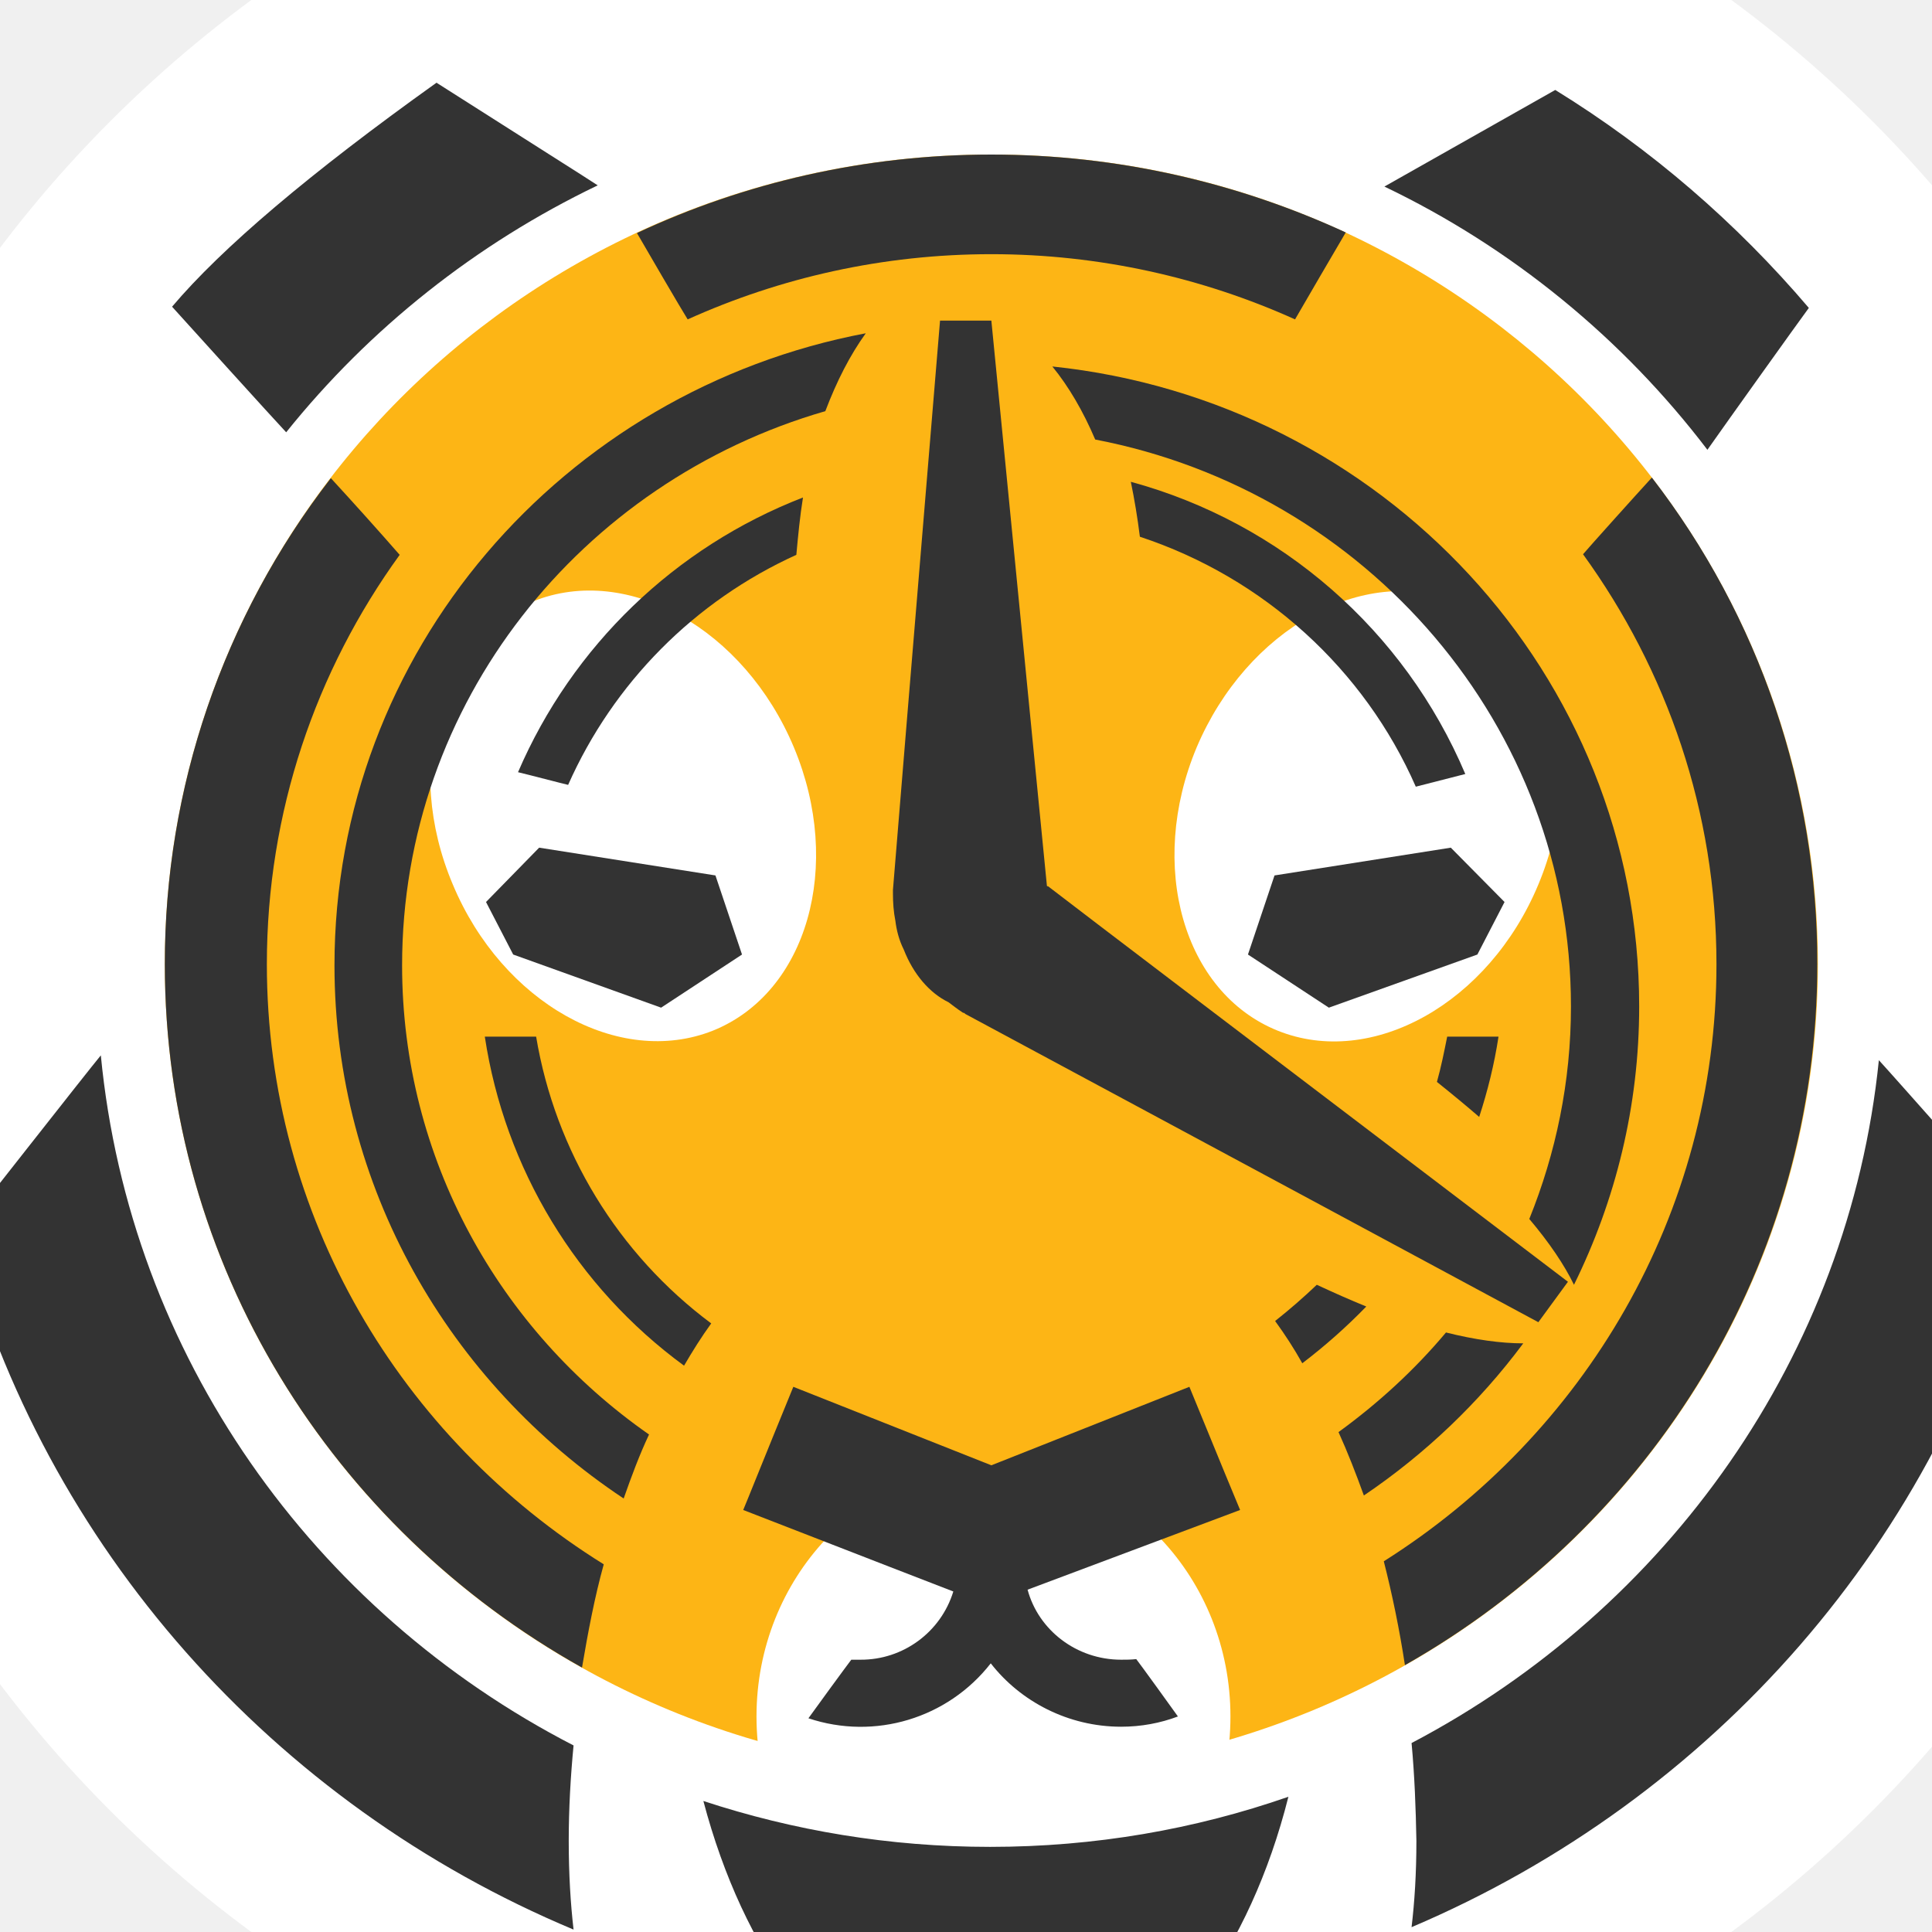
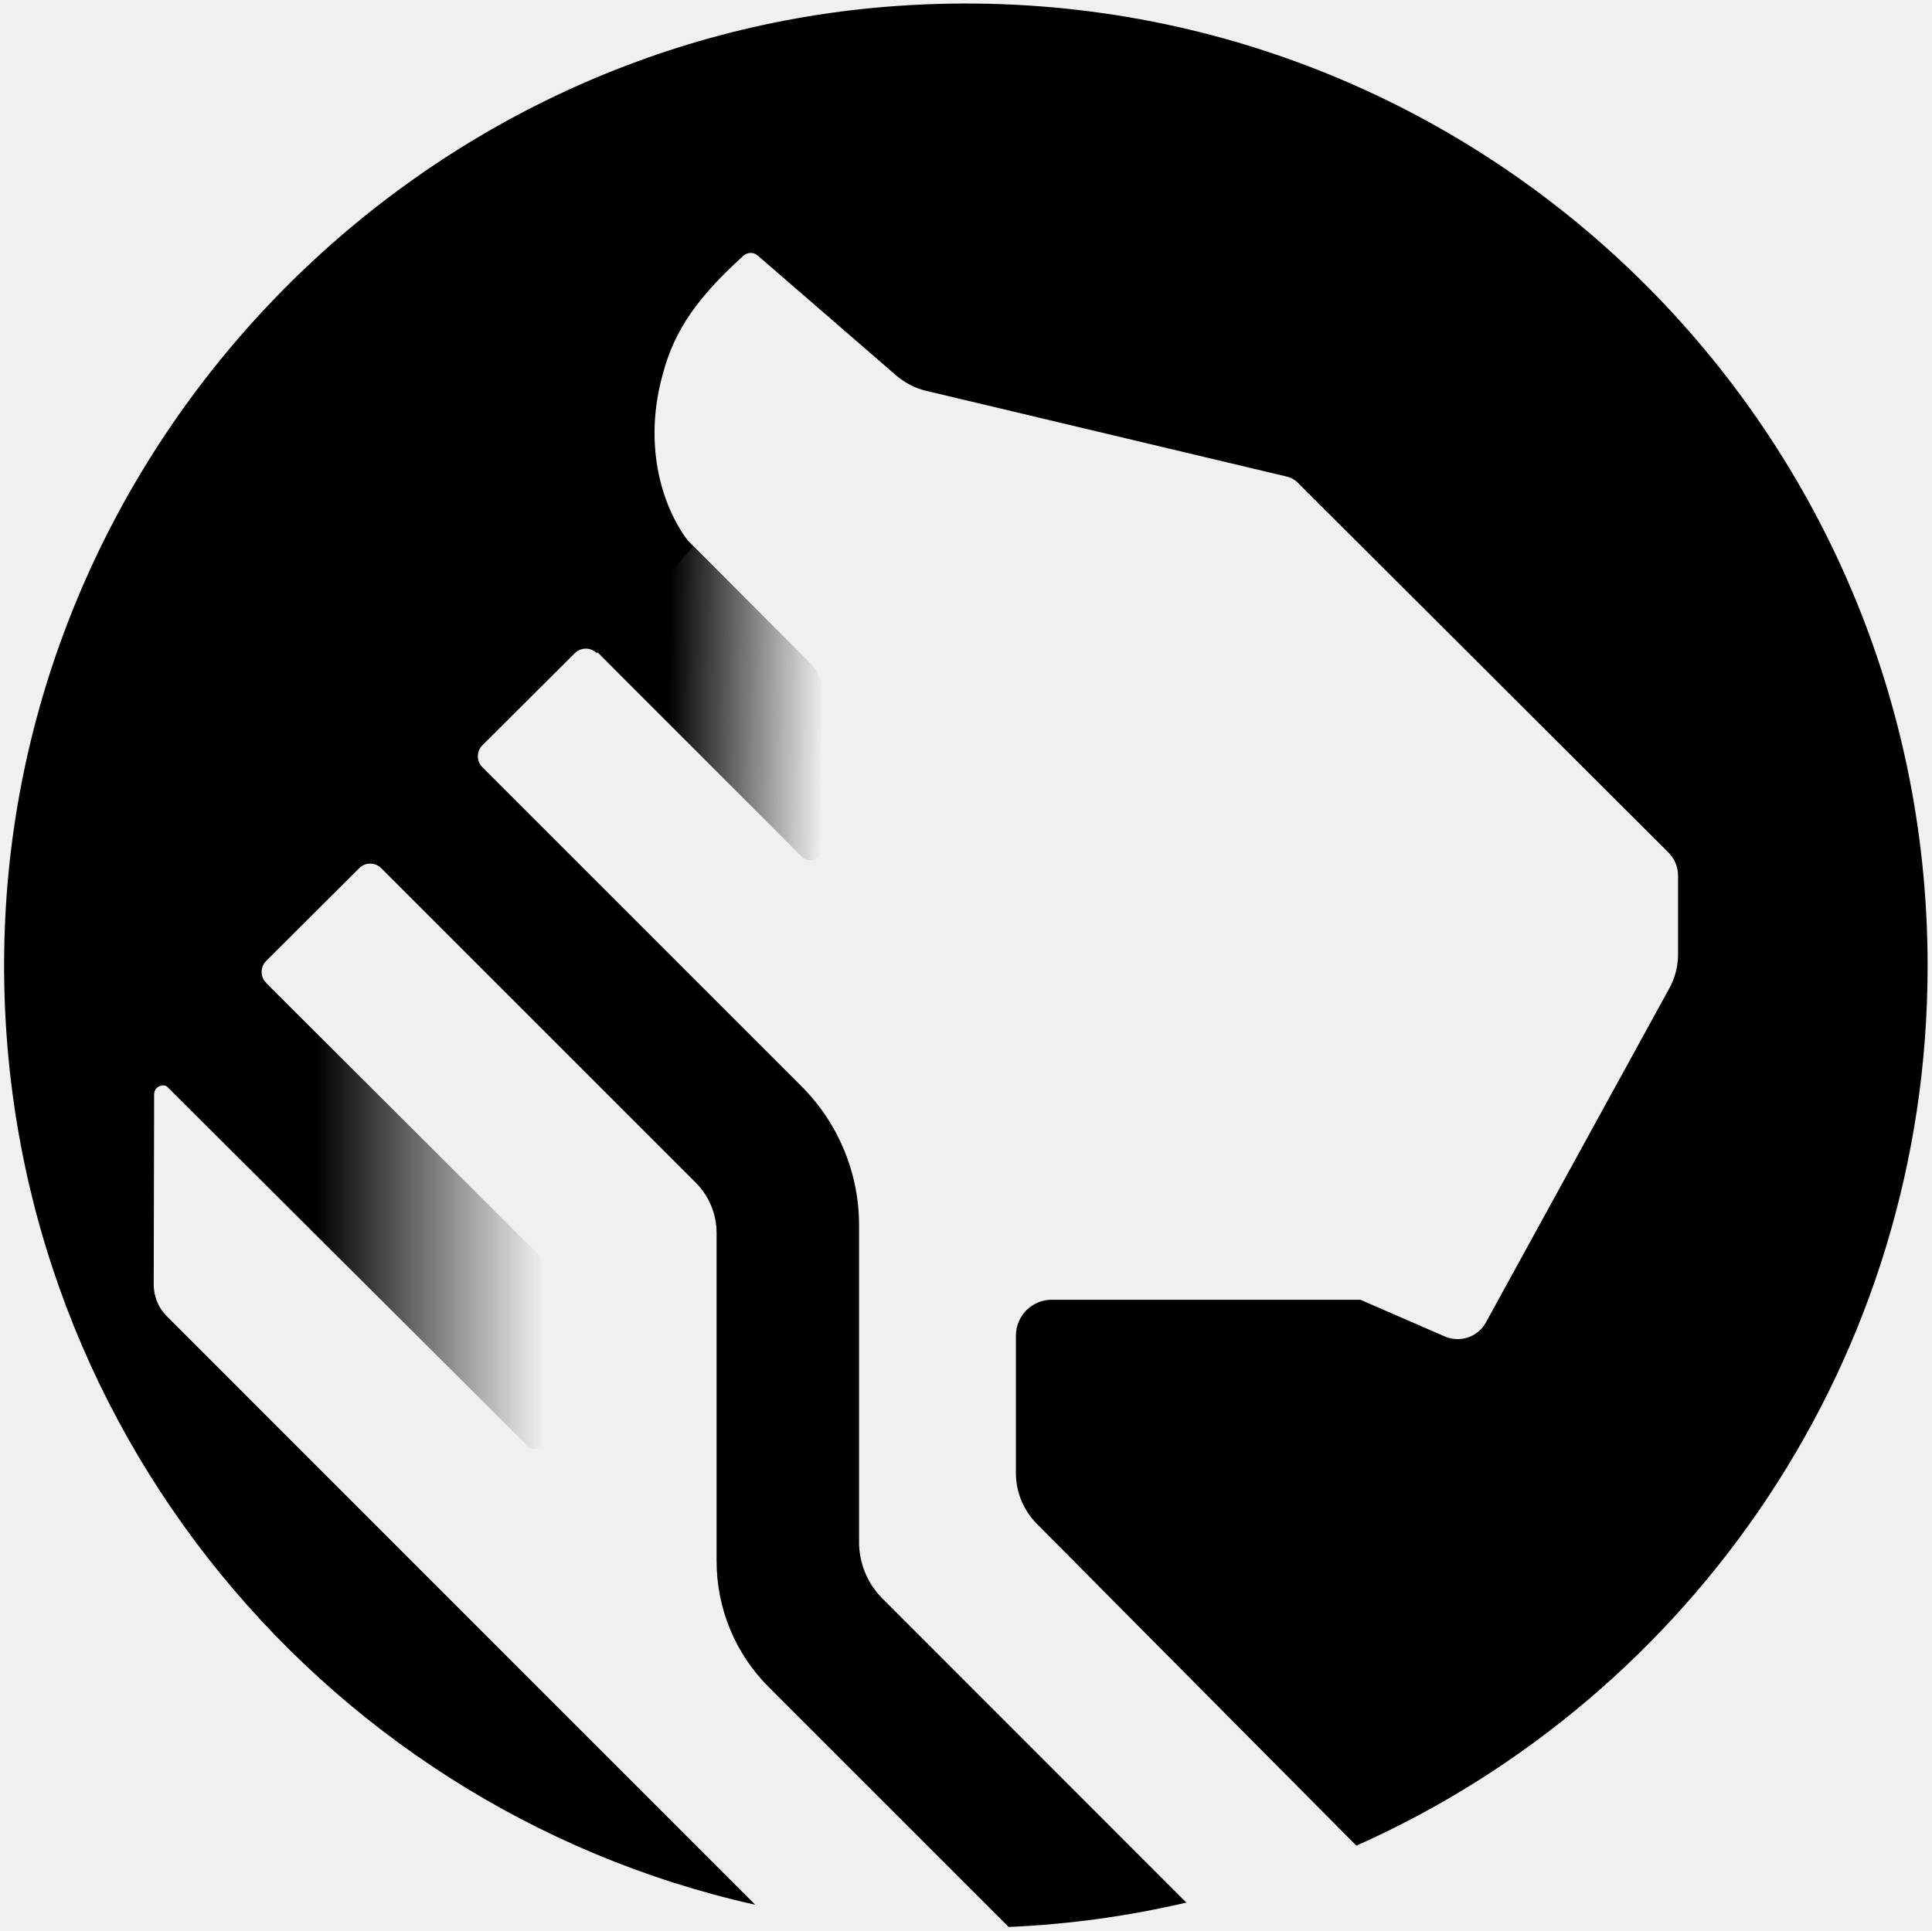
- <svg xmlns="http://www.w3.org/2000/svg" xmlns:xlink="http://www.w3.org/1999/xlink" width="80" height="80" viewBox="4 4 32 32">
-   <defs>
-     <path d="M20.42 0C9.14 0 0 8.95 0 20s9.14 20 20.42 20c11.28 0 20.42-8.95 20.42-20S31.7 0 20.42 0z" id="a" />
-     <path d="M20.42 0C9.14 0 0 8.95 0 20s9.14 20 20.42 20c11.28 0 20.42-8.95 20.42-20S31.7 0 20.42 0z" id="b" />
-     <path d="M20.42 6.56c-7.56 0-13.69 6.01-13.69 13.41 0 7.41 6.13 13.41 13.69 13.41s13.69-6 13.69-13.41c0-7.4-6.13-13.41-13.69-13.41z" id="c" />
-     <path d="M20.42 6.56c-7.56 0-13.69 6.01-13.69 13.41 0 7.41 6.13 13.41 13.69 13.41s13.69-6 13.69-13.41c0-7.4-6.13-13.41-13.69-13.41z" id="d" />
-     <path d="M23.82 16.38c-.82 1.96-.22 4.06 1.34 4.69 1.56.63 3.5-.45 4.32-2.42.82-1.96.22-4.06-1.34-4.68-1.56-.63-3.49.45-4.32 2.41z" id="e" />
-     <path d="M23.82 16.38c-.82 1.96-.22 4.06 1.34 4.69 1.56.63 3.5-.45 4.32-2.42.82-1.96.22-4.06-1.34-4.68-1.56-.63-3.49.45-4.32 2.41z" id="f" />
-     <path d="M20.45 28.27c-2.16 0-3.92 1.87-3.92 4.16 0 2.3 1.76 4.17 3.92 4.17 2.17 0 3.93-1.87 3.93-4.17 0-2.29-1.76-4.16-3.93-4.16z" id="g" />
-     <path d="M20.45 28.27c-2.16 0-3.92 1.87-3.92 4.16 0 2.3 1.76 4.17 3.92 4.17 2.17 0 3.93-1.87 3.93-4.17 0-2.29-1.76-4.16-3.93-4.16z" id="h" />
-     <path d="M12.83 13.96c-1.56.63-2.16 2.73-1.33 4.69.82 1.96 2.75 3.04 4.31 2.42 1.56-.63 2.16-2.73 1.34-4.69-.82-1.96-2.75-3.05-4.32-2.42z" id="i" />
-     <path d="M12.83 13.96c-1.56.63-2.16 2.73-1.33 4.69.82 1.96 2.75 3.04 4.31 2.42 1.56-.63 2.16-2.73 1.34-4.69-.82-1.96-2.75-3.05-4.32-2.42z" id="j" />
-     <path d="M37.49 24.22c-1.32 5.27-5.12 9.58-10.11 11.7.05-.42.08-.89.08-1.43-.01-.54-.03-1.08-.08-1.62 4.23-2.22 7.24-6.41 7.74-11.31.24.26 2.13 2.4 2.37 2.66zm-12.15 9.54c-.32 1.27-.83 2.37-1.47 3.24-1.12.22-2.28.34-3.47.34-1.11 0-2.2-.1-3.26-.3-.65-.86-1.16-1.96-1.49-3.21 1.49.49 3.08.76 4.75.76 1.73 0 3.39-.29 4.94-.83zM3.35 24.42c1.38 5.21 5.18 9.46 10.15 11.54-.05-.43-.08-.92-.08-1.47 0-.53.03-1.06.08-1.58-4.31-2.22-7.35-6.46-7.83-11.43-.24.29-2.09 2.65-2.32 2.94zM29.76 5.49c-.28.16-2.55 1.44-2.83 1.6 2.11 1.01 3.95 2.52 5.35 4.36.33-.47 1.51-2.12 1.68-2.35-1.2-1.41-2.61-2.63-4.2-3.61zM8.74 11.16c1.38-1.72 3.14-3.12 5.16-4.09-.18-.12-1.07-.68-2.67-1.7-2.1 1.5-3.56 2.74-4.38 3.71.19.21 1.7 1.88 1.89 2.08z" id="k" />
-     <path d="M37.49 24.22c-1.32 5.27-5.12 9.58-10.11 11.7.05-.42.08-.89.08-1.43-.01-.54-.03-1.08-.08-1.62 4.23-2.22 7.24-6.41 7.74-11.31.24.26 2.13 2.4 2.37 2.66zm-12.15 9.54c-.32 1.27-.83 2.37-1.47 3.24-1.12.22-2.28.34-3.47.34-1.11 0-2.2-.1-3.26-.3-.65-.86-1.16-1.96-1.49-3.21 1.49.49 3.08.76 4.75.76 1.73 0 3.39-.29 4.94-.83zM3.35 24.42c1.38 5.21 5.18 9.46 10.15 11.54-.05-.43-.08-.92-.08-1.47 0-.53.03-1.06.08-1.58-4.31-2.22-7.35-6.46-7.83-11.43-.24.29-2.09 2.65-2.32 2.94zM29.76 5.49c-.28.16-2.55 1.44-2.83 1.6 2.11 1.01 3.95 2.52 5.35 4.36.33-.47 1.51-2.12 1.68-2.35-1.2-1.41-2.61-2.63-4.2-3.61zM8.74 11.16c1.38-1.72 3.14-3.12 5.16-4.09-.18-.12-1.07-.68-2.67-1.7-2.1 1.5-3.56 2.74-4.38 3.71.19.21 1.7 1.88 1.89 2.08z" id="l" />
-     <path d="M18.34 9.52c-5.02.95-8.8 5.28-8.8 10.47 0 3.67 1.9 6.91 4.79 8.83.13-.37.26-.72.42-1.06-2.48-1.73-4.09-4.57-4.09-7.77 0-4.35 2.96-8.01 7.01-9.18.19-.5.41-.93.67-1.29z" id="m" />
-     <path d="M18.34 9.52c-5.02.95-8.8 5.28-8.8 10.47 0 3.67 1.9 6.91 4.79 8.83.13-.37.26-.72.42-1.06-2.48-1.73-4.09-4.57-4.09-7.77 0-4.35 2.96-8.01 7.01-9.18.19-.5.41-.93.67-1.29z" id="n" />
-     <path d="M17.19 13.19c.03-.33.06-.64.11-.95a8.469 8.469 0 00-4.72 4.55c.17.04.74.19.83.21a7.546 7.546 0 013.78-3.81z" id="o" />
-     <path d="M17.19 13.19c.03-.33.06-.64.11-.95a8.469 8.469 0 00-4.72 4.55c.17.04.74.19.83.21a7.546 7.546 0 013.78-3.81z" id="p" />
-     <path d="M15.33 26.62c.14-.24.29-.48.45-.7a7.46 7.46 0 01-2.9-4.75h-.85a8.294 8.294 0 003.3 5.45z" id="q" />
-     <path d="M15.33 26.62c.14-.24.29-.48.45-.7a7.46 7.46 0 01-2.9-4.75h-.85a8.294 8.294 0 003.3 5.45z" id="r" />
-     <path d="M22.73 11.98c.06.29.11.59.15.91 2.06.68 3.72 2.2 4.57 4.14l.82-.21a8.42 8.42 0 00-5.54-4.84z" id="s" />
-     <path d="M22.73 11.98c.06.29.11.59.15.91 2.06.68 3.72 2.2 4.57 4.14l.82-.21a8.42 8.42 0 00-5.54-4.84z" id="t" />
-     <path d="M25.11 18.5l-.44 1.31 1.34.88 2.46-.88.45-.87-.89-.9-2.92.46z" id="u" />
-     <path d="M25.11 18.5l-.44 1.31 1.34.88 2.46-.88.45-.87-.89-.9-2.92.46z" id="v" />
-     <path d="M15.85 18.5l.44 1.31-1.34.88-2.45-.88-.45-.87.88-.9 2.92.46z" id="w" />
-     <path d="M15.85 18.5l.44 1.31-1.34.88-2.45-.88-.45-.87.88-.9 2.92.46z" id="x" />
-     <path d="M27.97 21.17c-.05.25-.1.5-.17.75.25.2.48.39.7.58.14-.43.25-.87.32-1.33h-.85z" id="y" />
-     <path d="M27.97 21.17c-.05.25-.1.5-.17.75.25.2.48.39.7.58.14-.43.25-.87.32-1.33h-.85z" id="z" />
-     <path d="M25.57 26.58c.38-.29.73-.6 1.06-.94-.27-.11-.54-.23-.82-.36-.22.21-.45.41-.69.6.16.22.31.45.45.7z" id="A" />
-     <path d="M25.57 26.58c.38-.29.73-.6 1.06-.94-.27-.11-.54-.23-.82-.36-.22.21-.45.41-.69.6.16.22.31.45.45.7z" id="B" />
-     <path d="M30.07 25.28c.69-1.4 1.08-2.96 1.08-4.61 0-5.5-4.26-10.03-9.72-10.6.27.33.51.74.71 1.21 4.49.86 7.88 4.74 7.88 9.39 0 1.25-.25 2.43-.69 3.52.33.39.58.76.74 1.09z" id="C" />
-     <path d="M30.07 25.28c.69-1.4 1.08-2.96 1.08-4.61 0-5.5-4.26-10.03-9.72-10.6.27.33.51.74.71 1.21 4.49.86 7.88 4.74 7.88 9.39 0 1.25-.25 2.43-.69 3.52.33.39.58.76.74 1.09z" id="D" />
-     <path d="M26.59 28.77c1.02-.69 1.91-1.54 2.64-2.52-.37 0-.8-.06-1.28-.18-.52.62-1.12 1.17-1.78 1.65.15.33.29.69.42 1.05z" id="E" />
-     <path d="M26.59 28.77c1.02-.69 1.91-1.54 2.64-2.52-.37 0-.8-.06-1.28-.18-.52.62-1.12 1.17-1.78 1.65.15.33.29.69.42 1.05z" id="F" />
-     <path d="M20.42 9.31h-.85c-.47 5.66-.73 8.8-.78 9.43v.06c0 .15.01.3.04.45.02.16.06.32.14.48.16.41.43.72.74.87.07.05.14.11.22.16.01.01.03.02.05.02v.01c.63.34 3.8 2.04 9.5 5.11l.49-.67c-5.17-3.93-8.04-6.11-8.61-6.55-.01 0-.02 0-.02-.01-.06-.62-.37-3.74-.92-9.36z" id="G" />
-     <path d="M20.42 9.31h-.85c-.47 5.66-.73 8.8-.78 9.43v.06c0 .15.01.3.04.45.02.16.06.32.14.48.16.41.43.72.74.87.07.05.14.11.22.16.01.01.03.02.05.02v.01c.63.34 3.8 2.04 9.5 5.11l.49-.67c-5.17-3.93-8.04-6.11-8.61-6.55-.01 0-.02 0-.02-.01-.06-.62-.37-3.74-.92-9.36z" id="H" />
-     <path d="M24.54 29.01c-.06-.14-.34-.82-.84-2.04l-3.28 1.3-3.28-1.3c-.5 1.22-.77 1.9-.83 2.04 2.08.81 3.25 1.26 3.48 1.35a1.6 1.6 0 01-1.54 1.13h-.15c-.07.09-.64.87-.71.97a2.73 2.73 0 003.02-.91c.49.63 1.28 1.05 2.16 1.05.33 0 .65-.06.94-.17-.07-.1-.62-.86-.69-.95-.09.01-.17.01-.25.01-.74 0-1.37-.49-1.55-1.16.24-.09 1.41-.53 3.52-1.32z" id="I" />
-     <path d="M24.54 29.01c-.06-.14-.34-.82-.84-2.04l-3.28 1.3-3.28-1.3c-.5 1.22-.77 1.9-.83 2.04 2.08.81 3.25 1.26 3.48 1.35a1.6 1.6 0 01-1.54 1.13h-.15c-.07.09-.64.87-.71.97a2.73 2.73 0 003.02-.91c.49.63 1.28 1.05 2.16 1.05.33 0 .65-.06.94-.17-.07-.1-.62-.86-.69-.95-.09.01-.17.01-.25.01-.74 0-1.37-.49-1.55-1.16.24-.09 1.41-.53 3.52-1.32z" id="J" />
-     <path d="M32.43 19.97c0 4.15-2.2 7.8-5.51 9.89.14.55.26 1.13.35 1.72 4.09-2.32 6.83-6.65 6.83-11.61a13.14 13.14 0 00-2.74-8.06c-.23.25-1.03 1.14-1.14 1.27 1.39 1.92 2.21 4.26 2.21 6.79z" id="K" />
-     <path d="M32.43 19.97c0 4.15-2.2 7.8-5.51 9.89.14.55.26 1.13.35 1.72 4.09-2.32 6.83-6.65 6.83-11.61a13.14 13.14 0 00-2.74-8.06c-.23.25-1.03 1.14-1.14 1.27 1.39 1.92 2.21 4.26 2.21 6.79z" id="L" />
-     <path d="M9.48 11.92a13.119 13.119 0 00-2.75 8.05c0 4.99 2.78 9.34 6.91 11.65.1-.59.21-1.17.36-1.71-3.36-2.09-5.58-5.76-5.58-9.94 0-2.52.81-4.86 2.2-6.78a68.75 68.75 0 00-1.14-1.27z" id="M" />
-     <path d="M9.48 11.92a13.119 13.119 0 00-2.75 8.05c0 4.99 2.78 9.34 6.91 11.65.1-.59.21-1.17.36-1.71-3.36-2.09-5.58-5.76-5.58-9.94 0-2.52.81-4.86 2.2-6.78a68.75 68.75 0 00-1.14-1.27z" id="N" />
-     <path d="M15.39 9.29c1.53-.69 3.23-1.08 5.03-1.08 1.79 0 3.5.39 5.03 1.08.08-.14.75-1.29.84-1.44-1.78-.82-3.77-1.29-5.87-1.29s-4.1.47-5.87 1.3c.08.14.75 1.29.84 1.43z" id="O" />
-     <path d="M15.39 9.29c1.53-.69 3.23-1.08 5.03-1.08 1.79 0 3.5.39 5.03 1.08.08-.14.75-1.29.84-1.44-1.78-.82-3.77-1.29-5.87-1.29s-4.1.47-5.87 1.3c.08.14.75 1.29.84 1.43z" id="P" />
-   </defs>
-   <use xlink:href="#a" fill="#fff" />
-   <use xlink:href="#a" fill-opacity="0" stroke="#000" stroke-opacity="0" />
-   <use xlink:href="#b" fill-opacity="0" />
-   <use xlink:href="#b" fill-opacity="0" stroke="#000" stroke-opacity="0" />
-   <use xlink:href="#c" fill="#fdb515" />
-   <use xlink:href="#c" fill-opacity="0" stroke="#000" stroke-opacity="0" />
-   <use xlink:href="#d" fill-opacity="0" />
-   <use xlink:href="#d" fill-opacity="0" stroke="#000" stroke-opacity="0" />
-   <use xlink:href="#e" fill="#fff" />
-   <use xlink:href="#e" fill-opacity="0" stroke="#000" stroke-opacity="0" />
-   <use xlink:href="#f" fill-opacity="0" />
-   <use xlink:href="#f" fill-opacity="0" stroke="#000" stroke-opacity="0" />
-   <use xlink:href="#g" fill="#fff" />
-   <use xlink:href="#g" fill-opacity="0" stroke="#000" stroke-opacity="0" />
-   <use xlink:href="#h" fill-opacity="0" />
-   <use xlink:href="#h" fill-opacity="0" stroke="#000" stroke-opacity="0" />
-   <use xlink:href="#i" fill="#fff" />
-   <use xlink:href="#i" fill-opacity="0" stroke="#000" stroke-opacity="0" />
-   <use xlink:href="#j" fill-opacity="0" />
-   <use xlink:href="#j" fill-opacity="0" stroke="#000" stroke-opacity="0" />
-   <use xlink:href="#k" fill="#333" />
-   <use xlink:href="#k" fill-opacity="0" stroke="#000" stroke-opacity="0" />
-   <use xlink:href="#l" fill-opacity="0" />
-   <use xlink:href="#l" fill-opacity="0" stroke="#000" stroke-opacity="0" />
-   <use xlink:href="#m" fill="#333" />
-   <use xlink:href="#m" fill-opacity="0" stroke="#000" stroke-opacity="0" />
-   <use xlink:href="#n" fill-opacity="0" />
-   <use xlink:href="#n" fill-opacity="0" stroke="#000" stroke-opacity="0" />
-   <use xlink:href="#o" fill="#333" />
-   <use xlink:href="#o" fill-opacity="0" stroke="#000" stroke-opacity="0" />
-   <use xlink:href="#p" fill-opacity="0" />
-   <use xlink:href="#p" fill-opacity="0" stroke="#000" stroke-opacity="0" />
-   <use xlink:href="#q" fill="#333" />
-   <use xlink:href="#q" fill-opacity="0" stroke="#000" stroke-opacity="0" />
-   <use xlink:href="#r" fill-opacity="0" />
-   <use xlink:href="#r" fill-opacity="0" stroke="#000" stroke-opacity="0" />
-   <use xlink:href="#s" fill="#333" />
-   <use xlink:href="#s" fill-opacity="0" stroke="#000" stroke-opacity="0" />
-   <use xlink:href="#t" fill-opacity="0" />
-   <use xlink:href="#t" fill-opacity="0" stroke="#000" stroke-opacity="0" />
-   <use xlink:href="#u" fill="#333" />
-   <use xlink:href="#u" fill-opacity="0" stroke="#000" stroke-opacity="0" />
-   <g fill-opacity="0">
-     <use xlink:href="#v" />
-     <use xlink:href="#v" stroke="#000" stroke-opacity="0" />
-   </g>
-   <use xlink:href="#w" fill="#333" />
-   <use xlink:href="#w" fill-opacity="0" stroke="#000" stroke-opacity="0" />
-   <g fill-opacity="0">
-     <use xlink:href="#x" />
-     <use xlink:href="#x" stroke="#000" stroke-opacity="0" />
-   </g>
-   <use xlink:href="#y" fill="#333" />
-   <use xlink:href="#y" fill-opacity="0" stroke="#000" stroke-opacity="0" />
-   <g fill-opacity="0">
-     <use xlink:href="#z" />
-     <use xlink:href="#z" stroke="#000" stroke-opacity="0" />
-   </g>
-   <use xlink:href="#A" fill="#333" />
-   <use xlink:href="#A" fill-opacity="0" stroke="#000" stroke-opacity="0" />
-   <g fill-opacity="0">
-     <use xlink:href="#B" />
-     <use xlink:href="#B" stroke="#000" stroke-opacity="0" />
-   </g>
-   <use xlink:href="#C" fill="#333" />
-   <use xlink:href="#C" fill-opacity="0" stroke="#000" stroke-opacity="0" />
-   <g fill-opacity="0">
-     <use xlink:href="#D" />
-     <use xlink:href="#D" stroke="#000" stroke-opacity="0" />
-   </g>
-   <use xlink:href="#E" fill="#333" />
-   <use xlink:href="#E" fill-opacity="0" stroke="#000" stroke-opacity="0" />
-   <g fill-opacity="0">
-     <use xlink:href="#F" />
-     <use xlink:href="#F" stroke="#000" stroke-opacity="0" />
-   </g>
-   <use xlink:href="#G" fill="#333" />
-   <use xlink:href="#G" fill-opacity="0" stroke="#000" stroke-opacity="0" />
-   <g fill-opacity="0">
-     <use xlink:href="#H" />
-     <use xlink:href="#H" stroke="#000" stroke-opacity="0" />
-   </g>
-   <use xlink:href="#I" fill="#333" />
-   <use xlink:href="#I" fill-opacity="0" stroke="#000" stroke-opacity="0" />
-   <g fill-opacity="0">
-     <use xlink:href="#J" />
-     <use xlink:href="#J" stroke="#000" stroke-opacity="0" />
-   </g>
-   <use xlink:href="#K" fill="#333" />
-   <use xlink:href="#K" fill-opacity="0" stroke="#000" stroke-opacity="0" />
-   <g fill-opacity="0">
-     <use xlink:href="#L" />
-     <use xlink:href="#L" stroke="#000" stroke-opacity="0" />
-   </g>
-   <use xlink:href="#M" fill="#333" />
-   <use xlink:href="#M" fill-opacity="0" stroke="#000" stroke-opacity="0" />
-   <g fill-opacity="0">
-     <use xlink:href="#N" />
-     <use xlink:href="#N" stroke="#000" stroke-opacity="0" />
-   </g>
-   <use xlink:href="#O" fill="#333" />
-   <use xlink:href="#O" fill-opacity="0" stroke="#000" stroke-opacity="0" />
-   <g fill-opacity="0">
-     <use xlink:href="#P" />
-     <use xlink:href="#P" stroke="#000" stroke-opacity="0" />
-   </g>
+ <svg xmlns="http://www.w3.org/2000/svg" version="1.1" id="Brand_mark_digital" x="0px" y="0px" viewBox="0 0 1409 1408.1" style="enable-background:new 0 0 1409 1408.1;" xml:space="preserve">
+   <style type="text/css">
+ 	.st0{fill:url(#SVGID_1_);}
+ 	.st1{fill:url(#SVGID_00000134969684113571951290000002026826131067022783_);}
+ 	.st2{fill:#000000;}
+ </style>
+   <linearGradient id="SVGID_1_" gradientUnits="userSpaceOnUse" x1="601.093" y1="879.558" x2="487.473" y2="877.868" gradientTransform="matrix(1 0 0 1 0 -373.06)">
+     <stop offset="0" style="stop-color:#000000;stop-opacity:0" />
+     <stop offset="1" style="stop-color:#000000" />
+   </linearGradient>
+   <path class="st0" d="M599.4,619l-0.1-116.1c0-6.9-2.7-13.5-7.6-18.4L491.2,383.7l-70.1,77.4L584.9,625  C590.3,630.3,599.4,626.5,599.4,619L599.4,619z" />
+   <linearGradient id="SVGID_00000117652149966120466280000016546900606124541606_" gradientUnits="userSpaceOnUse" x1="396.304" y1="1239.858" x2="223.453" y2="1239.858" gradientTransform="matrix(1 0 0 1 0 -373.06)">
+     <stop offset="0" style="stop-color:#000000;stop-opacity:0" />
+     <stop offset="0.96" style="stop-color:#000000" />
+   </linearGradient>
+   <path style="fill:url(#SVGID_00000117652149966120466280000016546900606124541606_);" d="M391.6,914L153.4,676.4l-90.9,57  l322.2,321.2c5.3,5.3,14.5,1.6,14.5-6V932.5C399.2,925.6,396.5,918.9,391.6,914L391.6,914z" />
+   <path class="st2" d="M654.7,4.3C300.2,28.8,16.9,322.2,3.5,677.3c-13,346.7,225.4,640.1,547.3,712L121.7,960.1  c-6.2-6.2-9.6-14.5-9.6-23.2l0.3-138.7c0-5.8,7-8.7,11.1-4.6l70.6-76.7c-4.4-4.4-4.4-11.6,0-16l67.9-67.7c4.4-4.4,11.6-4.4,16,0  l229.4,229.4c9.8,9.8,15.2,23,15.2,36.8v239.3c0,34.5,13.7,67.6,38.1,91.9l174.9,174.9c44.4-1.9,87.7-8,129.6-17.8l-221.6-221.7  c-11-11-17.1-25.8-17.1-41.3V893.5c0-37.9-15.1-74.3-41.9-101.1L351.8,559.6c-4.4-4.4-4.4-11.6,0-16l67.4-67.2  c4.4-4.4,11.6-4.4,16,0l0,0l70.1-77.4c-1.3-1.5-2.5-3.1-3.8-4.8c-20-27-32.2-71.6-18-121.8c8.5-32.2,26.1-56.4,58.7-85.9  c2.9-2.6,7.4-2.7,10.3-0.2l84.3,73l16.6,14.4c6.4,5.5,14,9.5,22.2,11.4l262.8,62.5c3.1,0.7,5.9,2.3,8.1,4.5l269.9,269.3  c4.7,4.5,7.4,10.8,7.4,17.3v57.2c0,8.8-2.2,17.5-6.5,25.2l-133.6,243.4c-5.8,10.7-18.8,15.1-30,10.3l-61.6-26.8h-225  c-14.5,0-26.2,11.7-26.2,26.2v100.3c0,13.8,5.5,27.1,15.2,36.9l233.1,234.8c245.4-109.3,416.6-355.4,416.6-641.6  C1406,300.3,1064.6-24.1,654.7,4.3L654.7,4.3z" />
</svg>
